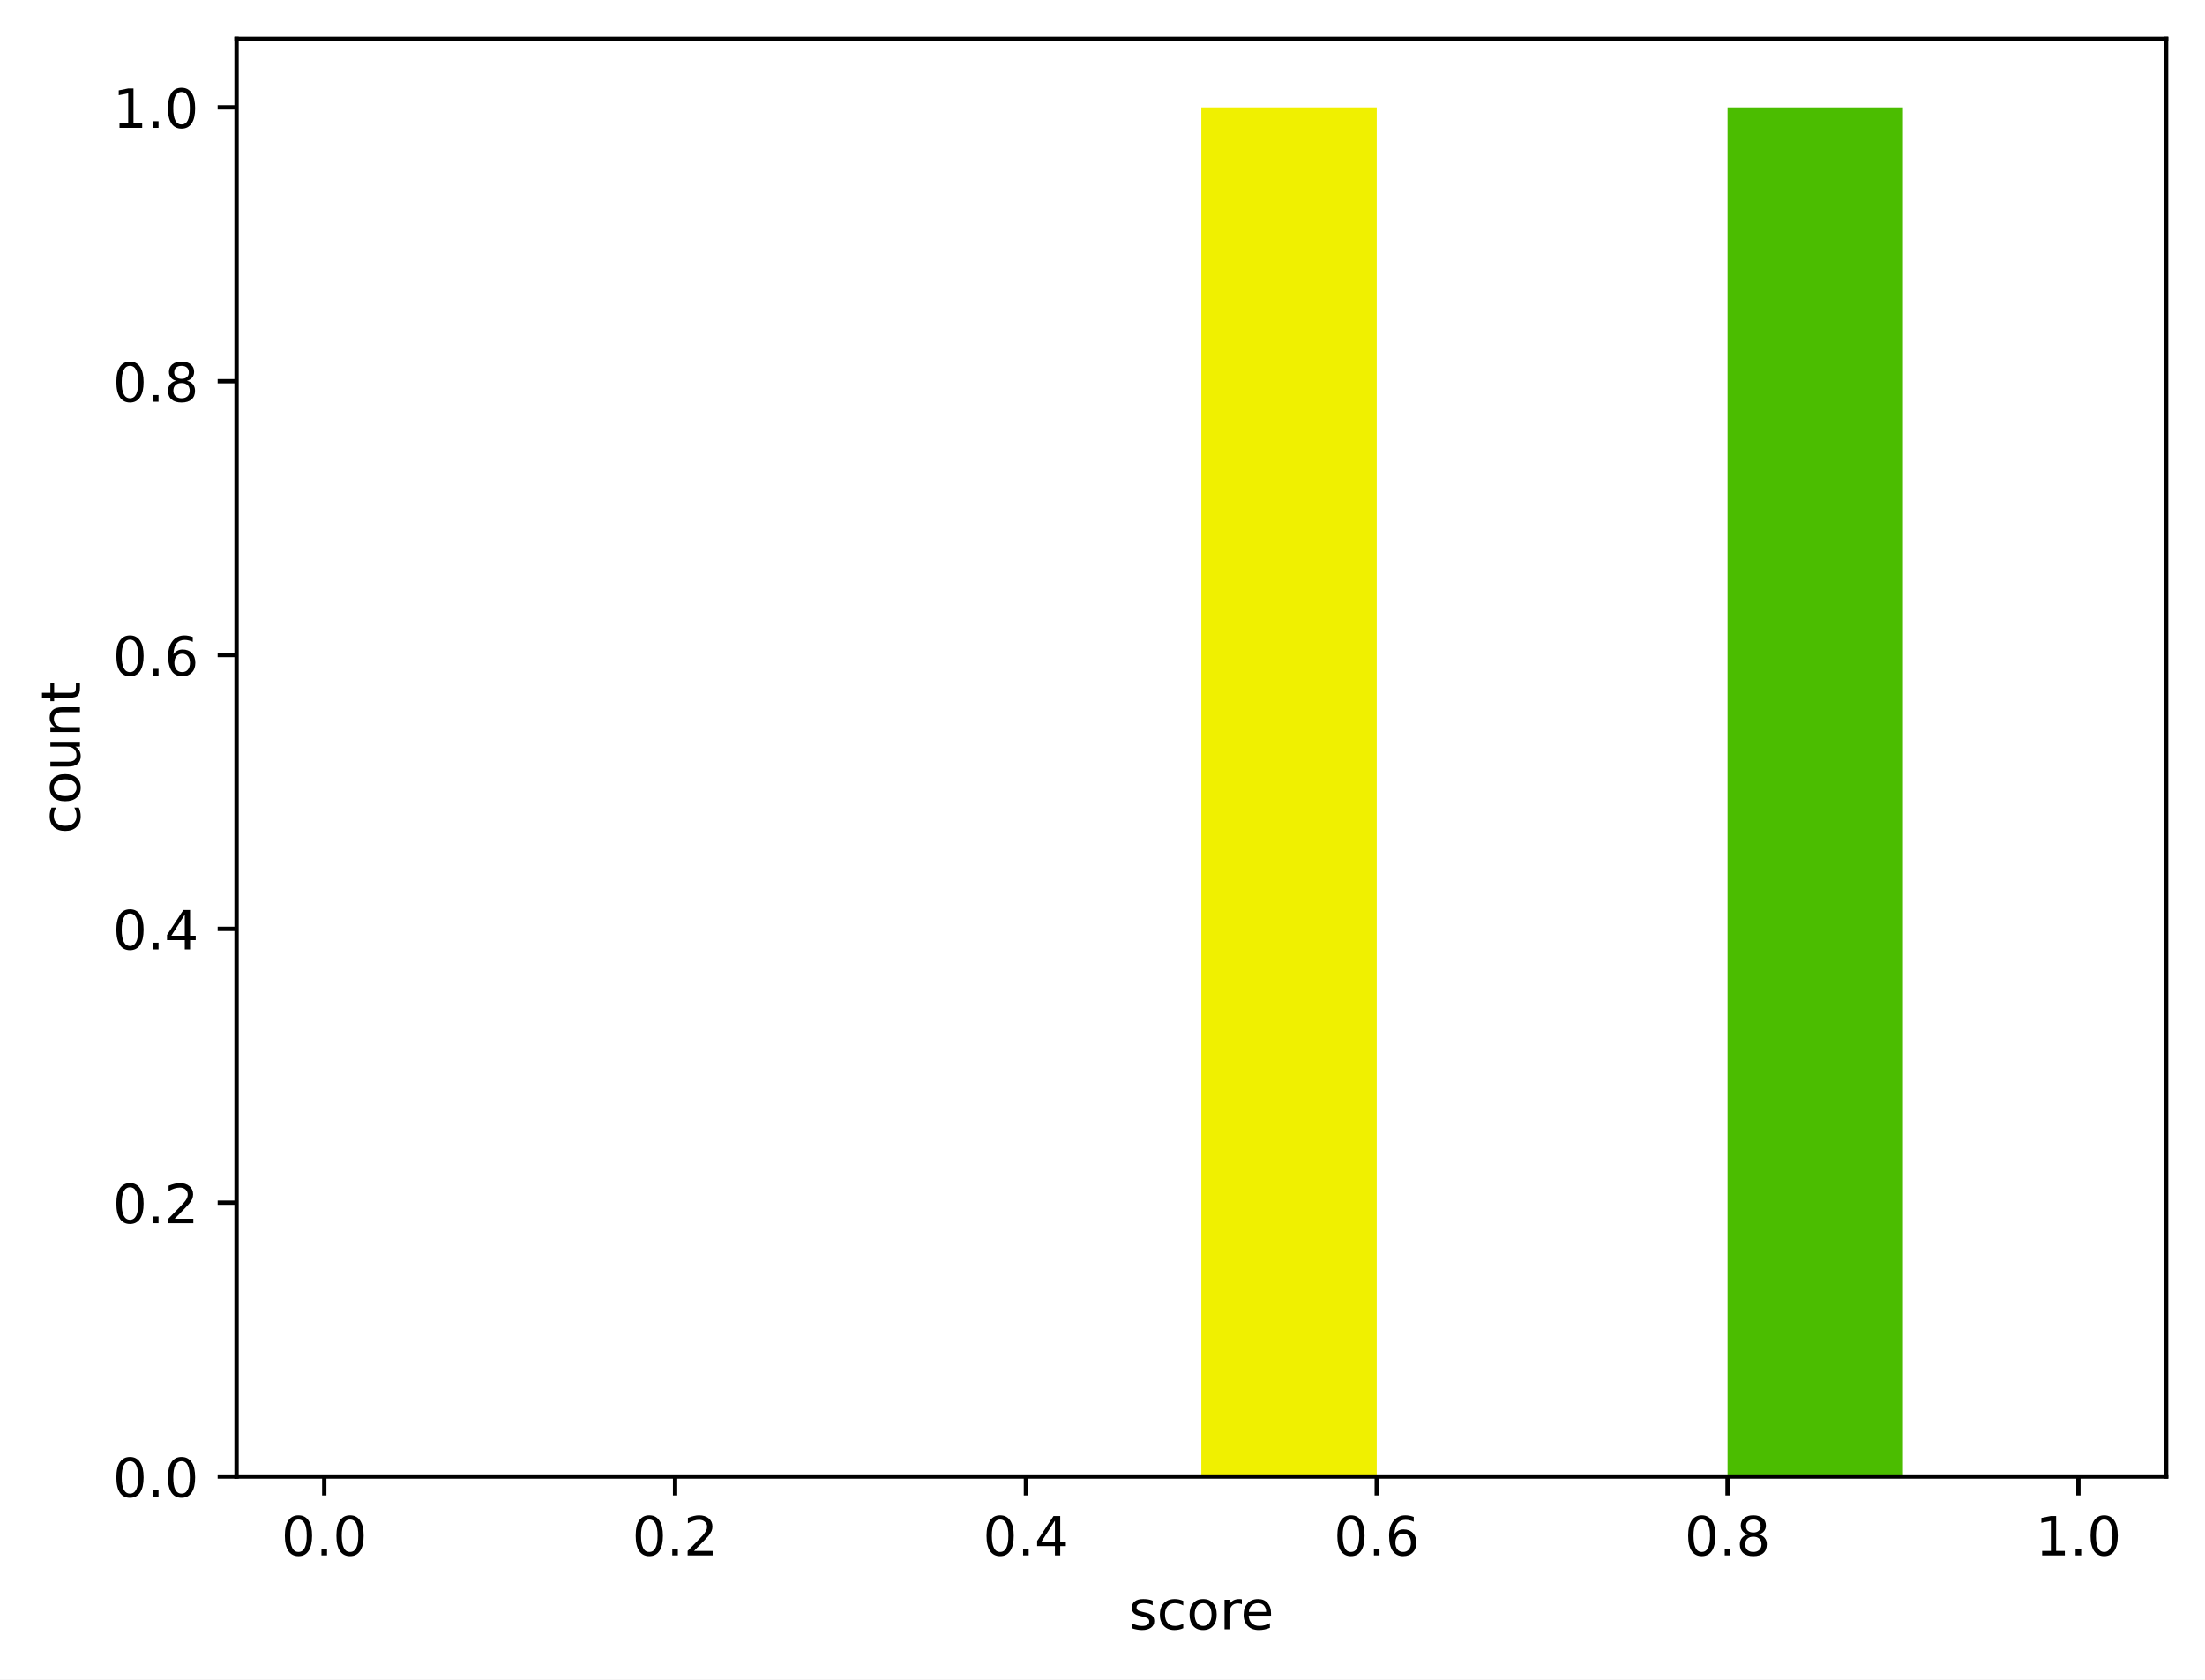
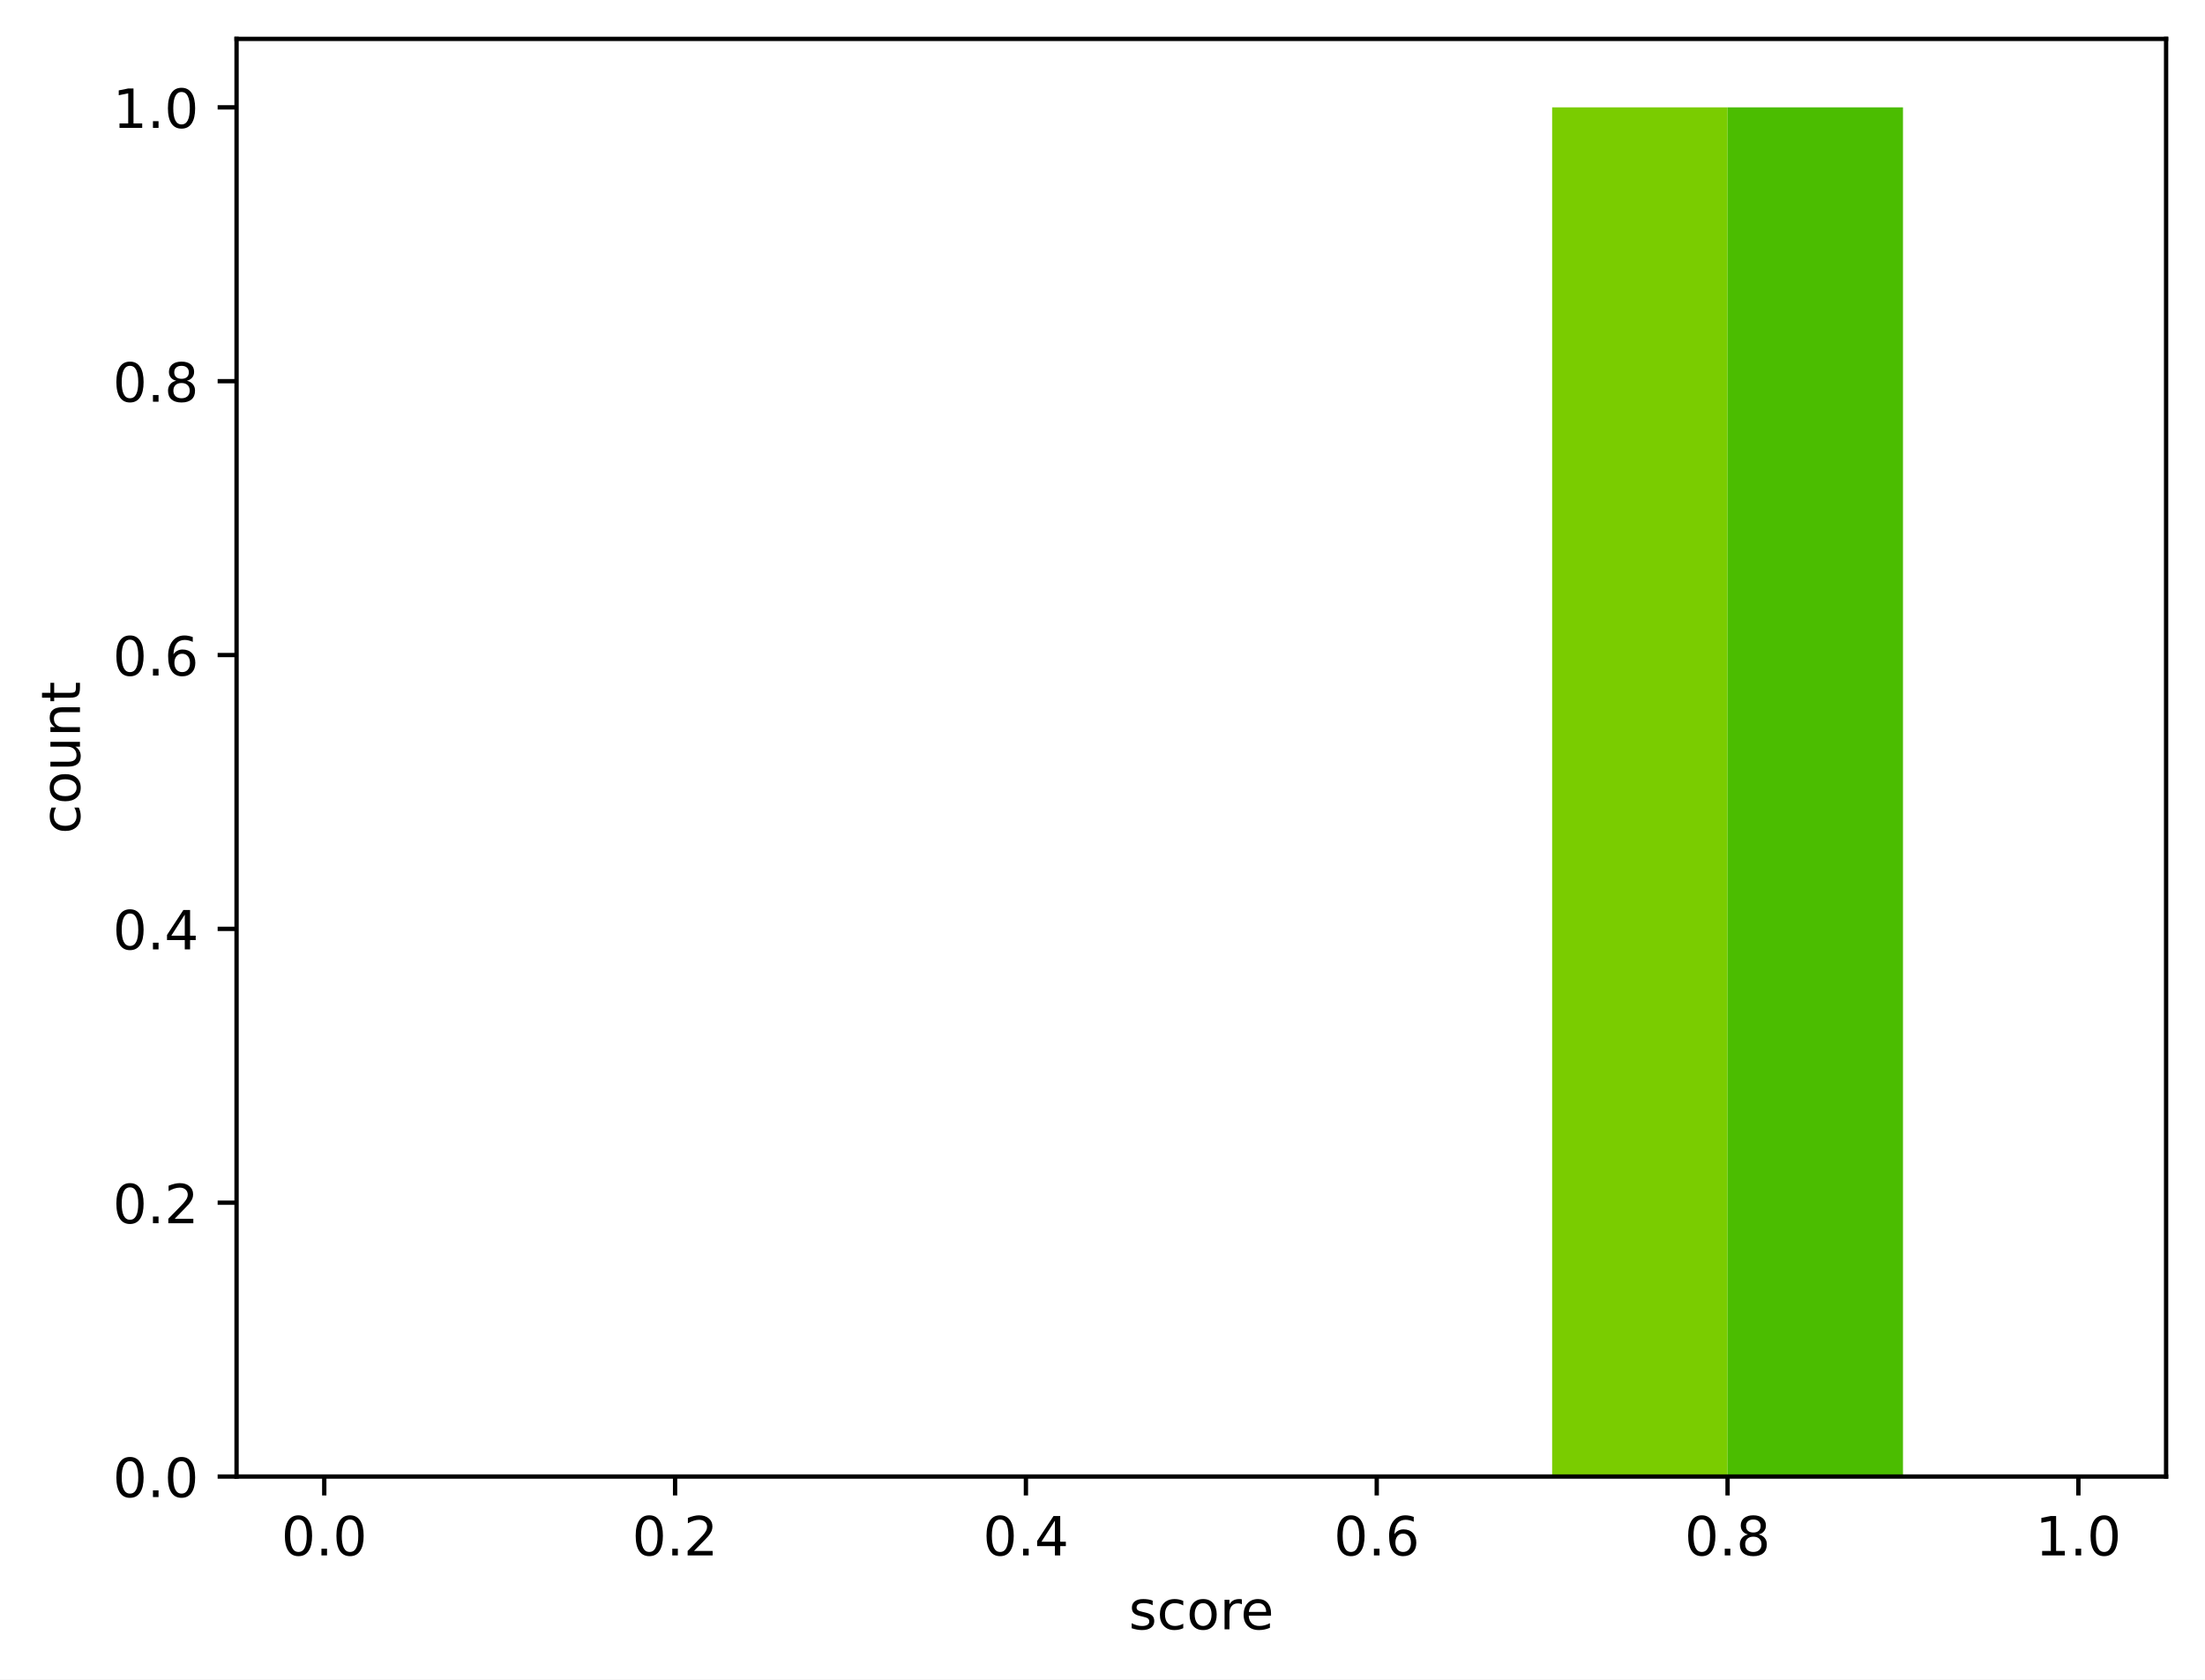
<svg xmlns="http://www.w3.org/2000/svg" xmlns:xlink="http://www.w3.org/1999/xlink" width="408.101pt" height="310.868pt" viewBox="0 0 408.101 310.868" version="1.1">
  <defs>
    <style type="text/css">*{stroke-linejoin: round; stroke-linecap: butt}</style>
  </defs>
  <g id="figure_1">
    <g id="patch_1">
      <path d="M 0 310.868  L 408.101 310.868  L 408.101 0  L 0 0  z " style="fill: #ffffff" />
    </g>
    <g id="axes_1">
      <g id="patch_2">
        <path d="M 43.781 273.312  L 400.901 273.312  L 400.901 7.2  L 43.781 7.2  z " style="fill: #ffffff" />
      </g>
      <g id="patch_3">
-         <path d="M 60.014 273.312  L 92.479 273.312  L 92.479 273.312  L 60.014 273.312  z " clip-path="url(#p1d7f2ea7f5)" style="fill: #ff4d4d" />
+         <path d="M 60.014 273.312  L 92.479 273.312  L 92.479 273.312  L 60.014 273.312  z " clip-path="url(#p05170b00d2)" style="fill: #ff4d4d" />
      </g>
      <g id="patch_4">
-         <path d="M 92.479 273.312  L 124.945 273.312  L 124.945 273.312  L 92.479 273.312  z " clip-path="url(#p1d7f2ea7f5)" style="fill: #ff6038" />
+         <path d="M 92.479 273.312  L 124.945 273.312  L 124.945 273.312  L 92.479 273.312  z " clip-path="url(#p05170b00d2)" style="fill: #ff6038" />
      </g>
      <g id="patch_5">
-         <path d="M 124.945 273.312  L 157.41 273.312  L 157.41 273.312  L 124.945 273.312  z " clip-path="url(#p1d7f2ea7f5)" style="fill: #ff7e29" />
+         <path d="M 124.945 273.312  L 157.41 273.312  L 157.41 273.312  L 124.945 273.312  z " clip-path="url(#p05170b00d2)" style="fill: #ff7e29" />
      </g>
      <g id="patch_6">
-         <path d="M 157.41 273.312  L 189.876 273.312  L 189.876 273.312  L 157.41 273.312  z " clip-path="url(#p1d7f2ea7f5)" style="fill: #ffa114" />
+         <path d="M 157.41 273.312  L 189.876 273.312  L 189.876 273.312  L 157.41 273.312  z " clip-path="url(#p05170b00d2)" style="fill: #ffa114" />
      </g>
      <g id="patch_7">
-         <path d="M 189.876 273.312  L 222.341 273.312  L 222.341 273.312  L 189.876 273.312  z " clip-path="url(#p1d7f2ea7f5)" style="fill: #ffcd05" />
+         <path d="M 189.876 273.312  L 222.341 273.312  L 222.341 273.312  L 189.876 273.312  z " clip-path="url(#p05170b00d2)" style="fill: #ffcd05" />
      </g>
      <g id="patch_8">
-         <path d="M 222.341 273.312  L 254.807 273.312  L 254.807 19.872  L 222.341 19.872  z " clip-path="url(#p1d7f2ea7f5)" style="fill: #f0f000" />
+         <path d="M 222.341 273.312  L 254.807 273.312  L 254.807 273.312  L 222.341 273.312  z " clip-path="url(#p05170b00d2)" style="fill: #f0f000" />
      </g>
      <g id="patch_9">
-         <path d="M 254.807 273.312  L 287.272 273.312  L 287.272 273.312  L 254.807 273.312  z " clip-path="url(#p1d7f2ea7f5)" style="fill: #b4e000" />
+         <path d="M 254.807 273.312  L 287.272 273.312  L 287.272 273.312  L 254.807 273.312  z " clip-path="url(#p05170b00d2)" style="fill: #b4e000" />
      </g>
      <g id="patch_10">
-         <path d="M 287.272 273.312  L 319.738 273.312  L 319.738 273.312  L 287.272 273.312  z " clip-path="url(#p1d7f2ea7f5)" style="fill: #7acc00" />
+         <path d="M 287.272 273.312  L 319.738 273.312  L 319.738 19.872  L 287.272 19.872  z " clip-path="url(#p05170b00d2)" style="fill: #7acc00" />
      </g>
      <g id="patch_11">
-         <path d="M 319.738 273.312  L 352.203 273.312  L 352.203 19.872  L 319.738 19.872  z " clip-path="url(#p1d7f2ea7f5)" style="fill: #4bbd00" />
+         <path d="M 319.738 273.312  L 352.203 273.312  L 352.203 19.872  L 319.738 19.872  z " clip-path="url(#p05170b00d2)" style="fill: #4bbd00" />
      </g>
      <g id="patch_12">
-         <path d="M 352.203 273.312  L 384.669 273.312  L 384.669 273.312  L 352.203 273.312  z " clip-path="url(#p1d7f2ea7f5)" style="fill: #22a800" />
+         <path d="M 352.203 273.312  L 384.669 273.312  L 384.669 273.312  L 352.203 273.312  z " clip-path="url(#p05170b00d2)" style="fill: #22a800" />
      </g>
      <g id="matplotlib.axis_1">
        <g id="xtick_1">
          <g id="line2d_1">
            <defs>
-               <path id="m21a36a0bf5" d="M 0 0  L 0 3.5  " style="stroke: #000000; stroke-width: 0.8" />
-             </defs>
-             <g>
-               <use xlink:href="#m21a36a0bf5" x="60.014" y="273.312" style="stroke: #000000; stroke-width: 0.8" />
+               <path id="m33001137ad" d="M 0 0  L 0 3.5  " style="stroke: #000000; stroke-width: 0.8" />
+             </defs>
+             <g>
+               <use xlink:href="#m33001137ad" x="60.014" y="273.312" style="stroke: #000000; stroke-width: 0.8" />
            </g>
          </g>
          <g id="text_1">
            <g transform="translate(52.06242 287.9104) scale(0.1 -0.1)">
              <defs>
                <path id="DejaVuSans-30" d="M 2034 4250  Q 1547 4250 1301 3770  Q 1056 3291 1056 2328  Q 1056 1369 1301 889  Q 1547 409 2034 409  Q 2525 409 2770 889  Q 3016 1369 3016 2328  Q 3016 3291 2770 3770  Q 2525 4250 2034 4250  z M 2034 4750  Q 2819 4750 3233 4129  Q 3647 3509 3647 2328  Q 3647 1150 3233 529  Q 2819 -91 2034 -91  Q 1250 -91 836 529  Q 422 1150 422 2328  Q 422 3509 836 4129  Q 1250 4750 2034 4750  z " transform="scale(0.015625)" />
                <path id="DejaVuSans-2e" d="M 684 794  L 1344 794  L 1344 0  L 684 0  L 684 794  z " transform="scale(0.015625)" />
              </defs>
              <use xlink:href="#DejaVuSans-30" />
              <use xlink:href="#DejaVuSans-2e" transform="translate(63.62305 0)" />
              <use xlink:href="#DejaVuSans-30" transform="translate(95.41016 0)" />
            </g>
          </g>
        </g>
        <g id="xtick_2">
          <g id="line2d_2">
            <g>
-               <use xlink:href="#m21a36a0bf5" x="124.945" y="273.312" style="stroke: #000000; stroke-width: 0.8" />
+               <use xlink:href="#m33001137ad" x="124.945" y="273.312" style="stroke: #000000; stroke-width: 0.8" />
            </g>
          </g>
          <g id="text_2">
            <g transform="translate(116.9933 287.9104) scale(0.1 -0.1)">
              <defs>
                <path id="DejaVuSans-32" d="M 1228 531  L 3431 531  L 3431 0  L 469 0  L 469 531  Q 828 903 1448 1529  Q 2069 2156 2228 2338  Q 2531 2678 2651 2914  Q 2772 3150 2772 3378  Q 2772 3750 2511 3984  Q 2250 4219 1831 4219  Q 1534 4219 1204 4116  Q 875 4013 500 3803  L 500 4441  Q 881 4594 1212 4672  Q 1544 4750 1819 4750  Q 2544 4750 2975 4387  Q 3406 4025 3406 3419  Q 3406 3131 3298 2873  Q 3191 2616 2906 2266  Q 2828 2175 2409 1742  Q 1991 1309 1228 531  z " transform="scale(0.015625)" />
              </defs>
              <use xlink:href="#DejaVuSans-30" />
              <use xlink:href="#DejaVuSans-2e" transform="translate(63.62305 0)" />
              <use xlink:href="#DejaVuSans-32" transform="translate(95.41016 0)" />
            </g>
          </g>
        </g>
        <g id="xtick_3">
          <g id="line2d_3">
            <g>
-               <use xlink:href="#m21a36a0bf5" x="189.876" y="273.312" style="stroke: #000000; stroke-width: 0.8" />
+               <use xlink:href="#m33001137ad" x="189.876" y="273.312" style="stroke: #000000; stroke-width: 0.8" />
            </g>
          </g>
          <g id="text_3">
            <g transform="translate(181.9242 287.9104) scale(0.1 -0.1)">
              <defs>
                <path id="DejaVuSans-34" d="M 2419 4116  L 825 1625  L 2419 1625  L 2419 4116  z M 2253 4666  L 3047 4666  L 3047 1625  L 3713 1625  L 3713 1100  L 3047 1100  L 3047 0  L 2419 0  L 2419 1100  L 313 1100  L 313 1709  L 2253 4666  z " transform="scale(0.015625)" />
              </defs>
              <use xlink:href="#DejaVuSans-30" />
              <use xlink:href="#DejaVuSans-2e" transform="translate(63.62305 0)" />
              <use xlink:href="#DejaVuSans-34" transform="translate(95.41016 0)" />
            </g>
          </g>
        </g>
        <g id="xtick_4">
          <g id="line2d_4">
            <g>
-               <use xlink:href="#m21a36a0bf5" x="254.807" y="273.312" style="stroke: #000000; stroke-width: 0.8" />
+               <use xlink:href="#m33001137ad" x="254.807" y="273.312" style="stroke: #000000; stroke-width: 0.8" />
            </g>
          </g>
          <g id="text_4">
            <g transform="translate(246.8551 287.9104) scale(0.1 -0.1)">
              <defs>
                <path id="DejaVuSans-36" d="M 2113 2584  Q 1688 2584 1439 2293  Q 1191 2003 1191 1497  Q 1191 994 1439 701  Q 1688 409 2113 409  Q 2538 409 2786 701  Q 3034 994 3034 1497  Q 3034 2003 2786 2293  Q 2538 2584 2113 2584  z M 3366 4563  L 3366 3988  Q 3128 4100 2886 4159  Q 2644 4219 2406 4219  Q 1781 4219 1451 3797  Q 1122 3375 1075 2522  Q 1259 2794 1537 2939  Q 1816 3084 2150 3084  Q 2853 3084 3261 2657  Q 3669 2231 3669 1497  Q 3669 778 3244 343  Q 2819 -91 2113 -91  Q 1303 -91 875 529  Q 447 1150 447 2328  Q 447 3434 972 4092  Q 1497 4750 2381 4750  Q 2619 4750 2861 4703  Q 3103 4656 3366 4563  z " transform="scale(0.015625)" />
              </defs>
              <use xlink:href="#DejaVuSans-30" />
              <use xlink:href="#DejaVuSans-2e" transform="translate(63.62305 0)" />
              <use xlink:href="#DejaVuSans-36" transform="translate(95.41016 0)" />
            </g>
          </g>
        </g>
        <g id="xtick_5">
          <g id="line2d_5">
            <g>
-               <use xlink:href="#m21a36a0bf5" x="319.738" y="273.312" style="stroke: #000000; stroke-width: 0.8" />
+               <use xlink:href="#m33001137ad" x="319.738" y="273.312" style="stroke: #000000; stroke-width: 0.8" />
            </g>
          </g>
          <g id="text_5">
            <g transform="translate(311.7861 287.9104) scale(0.1 -0.1)">
              <defs>
                <path id="DejaVuSans-38" d="M 2034 2216  Q 1584 2216 1326 1975  Q 1069 1734 1069 1313  Q 1069 891 1326 650  Q 1584 409 2034 409  Q 2484 409 2743 651  Q 3003 894 3003 1313  Q 3003 1734 2745 1975  Q 2488 2216 2034 2216  z M 1403 2484  Q 997 2584 770 2862  Q 544 3141 544 3541  Q 544 4100 942 4425  Q 1341 4750 2034 4750  Q 2731 4750 3128 4425  Q 3525 4100 3525 3541  Q 3525 3141 3298 2862  Q 3072 2584 2669 2484  Q 3125 2378 3379 2068  Q 3634 1759 3634 1313  Q 3634 634 3220 271  Q 2806 -91 2034 -91  Q 1263 -91 848 271  Q 434 634 434 1313  Q 434 1759 690 2068  Q 947 2378 1403 2484  z M 1172 3481  Q 1172 3119 1398 2916  Q 1625 2713 2034 2713  Q 2441 2713 2670 2916  Q 2900 3119 2900 3481  Q 2900 3844 2670 4047  Q 2441 4250 2034 4250  Q 1625 4250 1398 4047  Q 1172 3844 1172 3481  z " transform="scale(0.015625)" />
              </defs>
              <use xlink:href="#DejaVuSans-30" />
              <use xlink:href="#DejaVuSans-2e" transform="translate(63.62305 0)" />
              <use xlink:href="#DejaVuSans-38" transform="translate(95.41016 0)" />
            </g>
          </g>
        </g>
        <g id="xtick_6">
          <g id="line2d_6">
            <g>
-               <use xlink:href="#m21a36a0bf5" x="384.669" y="273.312" style="stroke: #000000; stroke-width: 0.8" />
+               <use xlink:href="#m33001137ad" x="384.669" y="273.312" style="stroke: #000000; stroke-width: 0.8" />
            </g>
          </g>
          <g id="text_6">
            <g transform="translate(376.717 287.9104) scale(0.1 -0.1)">
              <defs>
                <path id="DejaVuSans-31" d="M 794 531  L 1825 531  L 1825 4091  L 703 3866  L 703 4441  L 1819 4666  L 2450 4666  L 2450 531  L 3481 531  L 3481 0  L 794 0  L 794 531  z " transform="scale(0.015625)" />
              </defs>
              <use xlink:href="#DejaVuSans-31" />
              <use xlink:href="#DejaVuSans-2e" transform="translate(63.62305 0)" />
              <use xlink:href="#DejaVuSans-30" transform="translate(95.41016 0)" />
            </g>
          </g>
        </g>
        <g id="text_7">
          <g transform="translate(208.9084 301.5886) scale(0.1 -0.1)">
            <defs>
              <path id="DejaVuSans-73" d="M 2834 3397  L 2834 2853  Q 2591 2978 2328 3040  Q 2066 3103 1784 3103  Q 1356 3103 1142 2972  Q 928 2841 928 2578  Q 928 2378 1081 2264  Q 1234 2150 1697 2047  L 1894 2003  Q 2506 1872 2764 1633  Q 3022 1394 3022 966  Q 3022 478 2636 193  Q 2250 -91 1575 -91  Q 1294 -91 989 -36  Q 684 19 347 128  L 347 722  Q 666 556 975 473  Q 1284 391 1588 391  Q 1994 391 2212 530  Q 2431 669 2431 922  Q 2431 1156 2273 1281  Q 2116 1406 1581 1522  L 1381 1569  Q 847 1681 609 1914  Q 372 2147 372 2553  Q 372 3047 722 3315  Q 1072 3584 1716 3584  Q 2034 3584 2315 3537  Q 2597 3491 2834 3397  z " transform="scale(0.015625)" />
              <path id="DejaVuSans-63" d="M 3122 3366  L 3122 2828  Q 2878 2963 2633 3030  Q 2388 3097 2138 3097  Q 1578 3097 1268 2742  Q 959 2388 959 1747  Q 959 1106 1268 751  Q 1578 397 2138 397  Q 2388 397 2633 464  Q 2878 531 3122 666  L 3122 134  Q 2881 22 2623 -34  Q 2366 -91 2075 -91  Q 1284 -91 818 406  Q 353 903 353 1747  Q 353 2603 823 3093  Q 1294 3584 2113 3584  Q 2378 3584 2631 3529  Q 2884 3475 3122 3366  z " transform="scale(0.015625)" />
              <path id="DejaVuSans-6f" d="M 1959 3097  Q 1497 3097 1228 2736  Q 959 2375 959 1747  Q 959 1119 1226 758  Q 1494 397 1959 397  Q 2419 397 2687 759  Q 2956 1122 2956 1747  Q 2956 2369 2687 2733  Q 2419 3097 1959 3097  z M 1959 3584  Q 2709 3584 3137 3096  Q 3566 2609 3566 1747  Q 3566 888 3137 398  Q 2709 -91 1959 -91  Q 1206 -91 779 398  Q 353 888 353 1747  Q 353 2609 779 3096  Q 1206 3584 1959 3584  z " transform="scale(0.015625)" />
              <path id="DejaVuSans-72" d="M 2631 2963  Q 2534 3019 2420 3045  Q 2306 3072 2169 3072  Q 1681 3072 1420 2755  Q 1159 2438 1159 1844  L 1159 0  L 581 0  L 581 3500  L 1159 3500  L 1159 2956  Q 1341 3275 1631 3429  Q 1922 3584 2338 3584  Q 2397 3584 2469 3576  Q 2541 3569 2628 3553  L 2631 2963  z " transform="scale(0.015625)" />
              <path id="DejaVuSans-65" d="M 3597 1894  L 3597 1613  L 953 1613  Q 991 1019 1311 708  Q 1631 397 2203 397  Q 2534 397 2845 478  Q 3156 559 3463 722  L 3463 178  Q 3153 47 2828 -22  Q 2503 -91 2169 -91  Q 1331 -91 842 396  Q 353 884 353 1716  Q 353 2575 817 3079  Q 1281 3584 2069 3584  Q 2775 3584 3186 3129  Q 3597 2675 3597 1894  z M 3022 2063  Q 3016 2534 2758 2815  Q 2500 3097 2075 3097  Q 1594 3097 1305 2825  Q 1016 2553 972 2059  L 3022 2063  z " transform="scale(0.015625)" />
            </defs>
            <use xlink:href="#DejaVuSans-73" />
            <use xlink:href="#DejaVuSans-63" transform="translate(52.09961 0)" />
            <use xlink:href="#DejaVuSans-6f" transform="translate(107.0801 0)" />
            <use xlink:href="#DejaVuSans-72" transform="translate(168.2617 0)" />
            <use xlink:href="#DejaVuSans-65" transform="translate(207.125 0)" />
          </g>
        </g>
      </g>
      <g id="matplotlib.axis_2">
        <g id="ytick_1">
          <g id="line2d_7">
            <defs>
-               <path id="m3cb0f15b24" d="M 0 0  L -3.5 0  " style="stroke: #000000; stroke-width: 0.8" />
-             </defs>
-             <g>
-               <use xlink:href="#m3cb0f15b24" x="43.781" y="273.312" style="stroke: #000000; stroke-width: 0.8" />
+               <path id="m3f8fe960f5" d="M 0 0  L -3.5 0  " style="stroke: #000000; stroke-width: 0.8" />
+             </defs>
+             <g>
+               <use xlink:href="#m3f8fe960f5" x="43.781" y="273.312" style="stroke: #000000; stroke-width: 0.8" />
            </g>
          </g>
          <g id="text_8">
            <g transform="translate(20.87813 277.1112) scale(0.1 -0.1)">
              <use xlink:href="#DejaVuSans-30" />
              <use xlink:href="#DejaVuSans-2e" transform="translate(63.62305 0)" />
              <use xlink:href="#DejaVuSans-30" transform="translate(95.41016 0)" />
            </g>
          </g>
        </g>
        <g id="ytick_2">
          <g id="line2d_8">
            <g>
-               <use xlink:href="#m3cb0f15b24" x="43.781" y="222.624" style="stroke: #000000; stroke-width: 0.8" />
+               <use xlink:href="#m3f8fe960f5" x="43.781" y="222.624" style="stroke: #000000; stroke-width: 0.8" />
            </g>
          </g>
          <g id="text_9">
            <g transform="translate(20.87813 226.4232) scale(0.1 -0.1)">
              <use xlink:href="#DejaVuSans-30" />
              <use xlink:href="#DejaVuSans-2e" transform="translate(63.62305 0)" />
              <use xlink:href="#DejaVuSans-32" transform="translate(95.41016 0)" />
            </g>
          </g>
        </g>
        <g id="ytick_3">
          <g id="line2d_9">
            <g>
-               <use xlink:href="#m3cb0f15b24" x="43.781" y="171.936" style="stroke: #000000; stroke-width: 0.8" />
+               <use xlink:href="#m3f8fe960f5" x="43.781" y="171.936" style="stroke: #000000; stroke-width: 0.8" />
            </g>
          </g>
          <g id="text_10">
            <g transform="translate(20.87813 175.7352) scale(0.1 -0.1)">
              <use xlink:href="#DejaVuSans-30" />
              <use xlink:href="#DejaVuSans-2e" transform="translate(63.62305 0)" />
              <use xlink:href="#DejaVuSans-34" transform="translate(95.41016 0)" />
            </g>
          </g>
        </g>
        <g id="ytick_4">
          <g id="line2d_10">
            <g>
-               <use xlink:href="#m3cb0f15b24" x="43.781" y="121.248" style="stroke: #000000; stroke-width: 0.8" />
+               <use xlink:href="#m3f8fe960f5" x="43.781" y="121.248" style="stroke: #000000; stroke-width: 0.8" />
            </g>
          </g>
          <g id="text_11">
            <g transform="translate(20.87813 125.0472) scale(0.1 -0.1)">
              <use xlink:href="#DejaVuSans-30" />
              <use xlink:href="#DejaVuSans-2e" transform="translate(63.62305 0)" />
              <use xlink:href="#DejaVuSans-36" transform="translate(95.41016 0)" />
            </g>
          </g>
        </g>
        <g id="ytick_5">
          <g id="line2d_11">
            <g>
-               <use xlink:href="#m3cb0f15b24" x="43.781" y="70.56" style="stroke: #000000; stroke-width: 0.8" />
+               <use xlink:href="#m3f8fe960f5" x="43.781" y="70.56" style="stroke: #000000; stroke-width: 0.8" />
            </g>
          </g>
          <g id="text_12">
            <g transform="translate(20.87813 74.35922) scale(0.1 -0.1)">
              <use xlink:href="#DejaVuSans-30" />
              <use xlink:href="#DejaVuSans-2e" transform="translate(63.62305 0)" />
              <use xlink:href="#DejaVuSans-38" transform="translate(95.41016 0)" />
            </g>
          </g>
        </g>
        <g id="ytick_6">
          <g id="line2d_12">
            <g>
-               <use xlink:href="#m3cb0f15b24" x="43.781" y="19.872" style="stroke: #000000; stroke-width: 0.8" />
+               <use xlink:href="#m3f8fe960f5" x="43.781" y="19.872" style="stroke: #000000; stroke-width: 0.8" />
            </g>
          </g>
          <g id="text_13">
            <g transform="translate(20.87813 23.67122) scale(0.1 -0.1)">
              <use xlink:href="#DejaVuSans-31" />
              <use xlink:href="#DejaVuSans-2e" transform="translate(63.62305 0)" />
              <use xlink:href="#DejaVuSans-30" transform="translate(95.41016 0)" />
            </g>
          </g>
        </g>
        <g id="text_14">
          <g transform="translate(14.79844 154.3622) rotate(-90) scale(0.1 -0.1)">
            <defs>
              <path id="DejaVuSans-75" d="M 544 1381  L 544 3500  L 1119 3500  L 1119 1403  Q 1119 906 1312 657  Q 1506 409 1894 409  Q 2359 409 2629 706  Q 2900 1003 2900 1516  L 2900 3500  L 3475 3500  L 3475 0  L 2900 0  L 2900 538  Q 2691 219 2414 64  Q 2138 -91 1772 -91  Q 1169 -91 856 284  Q 544 659 544 1381  z M 1991 3584  L 1991 3584  z " transform="scale(0.015625)" />
              <path id="DejaVuSans-6e" d="M 3513 2113  L 3513 0  L 2938 0  L 2938 2094  Q 2938 2591 2744 2837  Q 2550 3084 2163 3084  Q 1697 3084 1428 2787  Q 1159 2491 1159 1978  L 1159 0  L 581 0  L 581 3500  L 1159 3500  L 1159 2956  Q 1366 3272 1645 3428  Q 1925 3584 2291 3584  Q 2894 3584 3203 3211  Q 3513 2838 3513 2113  z " transform="scale(0.015625)" />
              <path id="DejaVuSans-74" d="M 1172 4494  L 1172 3500  L 2356 3500  L 2356 3053  L 1172 3053  L 1172 1153  Q 1172 725 1289 603  Q 1406 481 1766 481  L 2356 481  L 2356 0  L 1766 0  Q 1100 0 847 248  Q 594 497 594 1153  L 594 3053  L 172 3053  L 172 3500  L 594 3500  L 594 4494  L 1172 4494  z " transform="scale(0.015625)" />
            </defs>
            <use xlink:href="#DejaVuSans-63" />
            <use xlink:href="#DejaVuSans-6f" transform="translate(54.98047 0)" />
            <use xlink:href="#DejaVuSans-75" transform="translate(116.1621 0)" />
            <use xlink:href="#DejaVuSans-6e" transform="translate(179.541 0)" />
            <use xlink:href="#DejaVuSans-74" transform="translate(242.9199 0)" />
          </g>
        </g>
      </g>
      <g id="patch_13">
        <path d="M 43.781 273.312  L 43.781 7.2  " style="fill: none; stroke: #000000; stroke-width: 0.8; stroke-linejoin: miter; stroke-linecap: square" />
      </g>
      <g id="patch_14">
        <path d="M 400.901 273.312  L 400.901 7.2  " style="fill: none; stroke: #000000; stroke-width: 0.8; stroke-linejoin: miter; stroke-linecap: square" />
      </g>
      <g id="patch_15">
        <path d="M 43.781 273.312  L 400.901 273.312  " style="fill: none; stroke: #000000; stroke-width: 0.8; stroke-linejoin: miter; stroke-linecap: square" />
      </g>
      <g id="patch_16">
        <path d="M 43.781 7.2  L 400.901 7.2  " style="fill: none; stroke: #000000; stroke-width: 0.8; stroke-linejoin: miter; stroke-linecap: square" />
      </g>
    </g>
  </g>
  <defs>
-     <clipPath id="p1d7f2ea7f5">
+     <clipPath id="p05170b00d2">
      <rect x="43.781" y="7.2" width="357.12" height="266.112" />
    </clipPath>
  </defs>
</svg>
